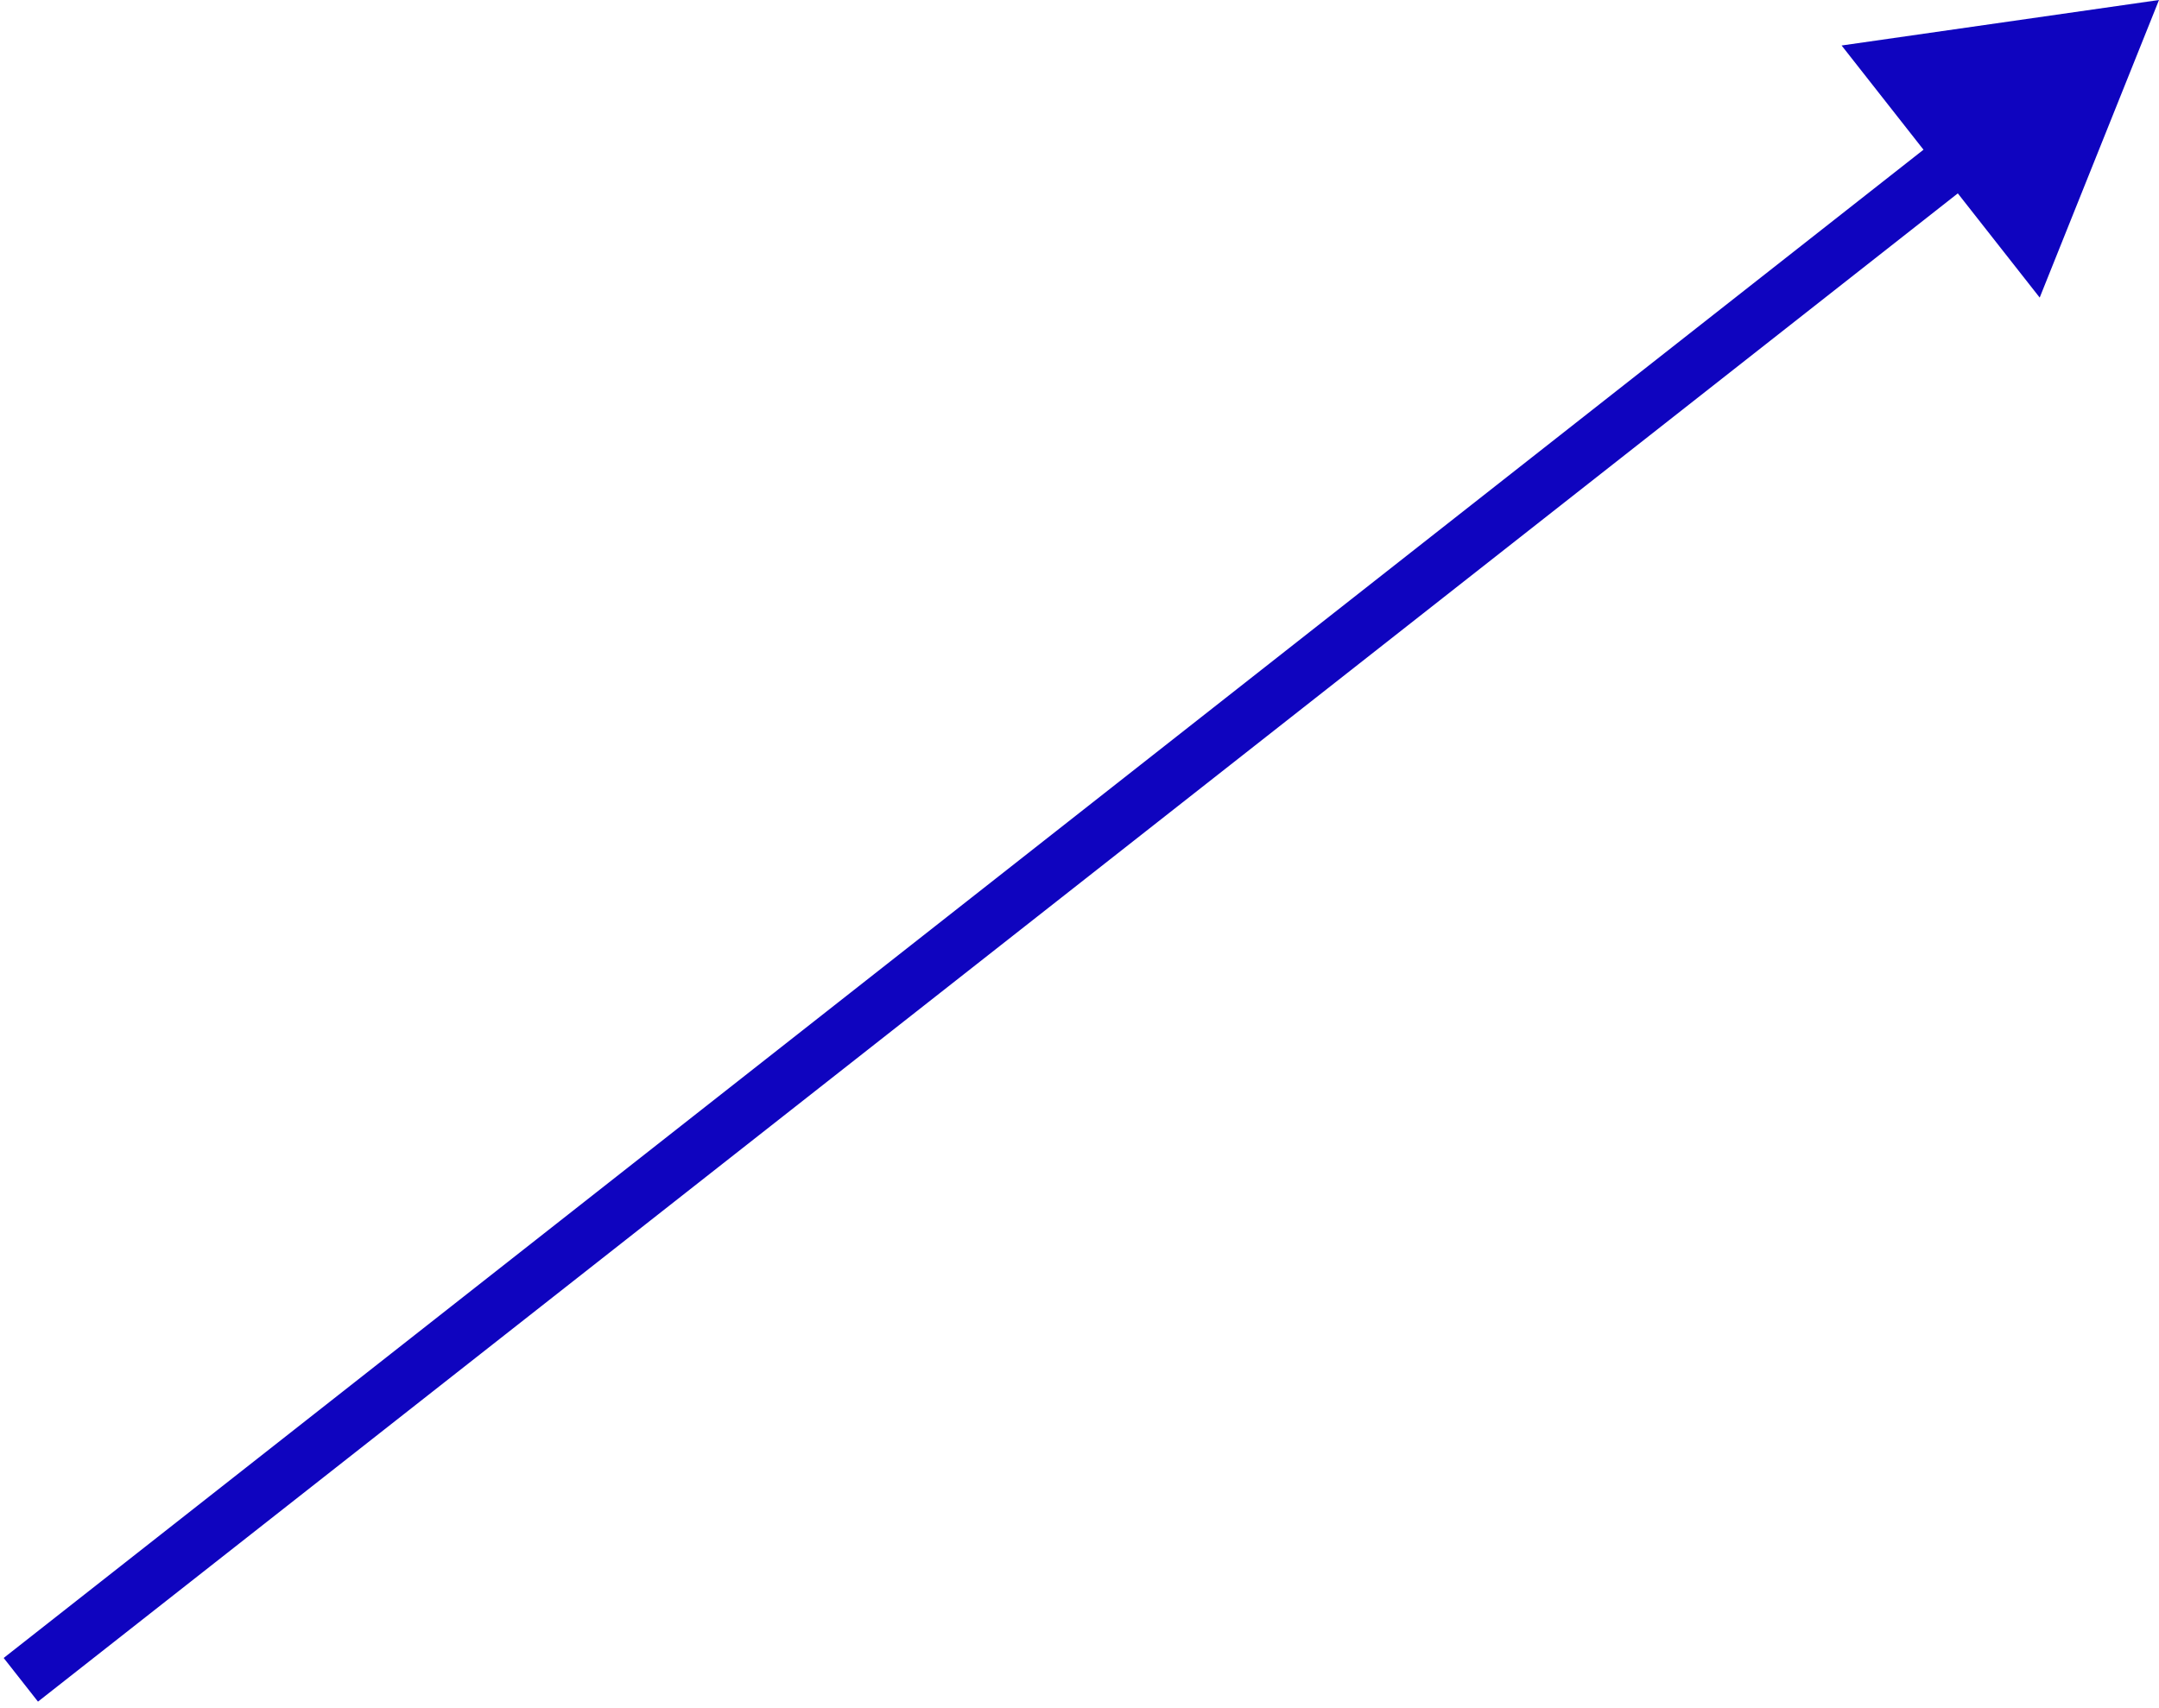
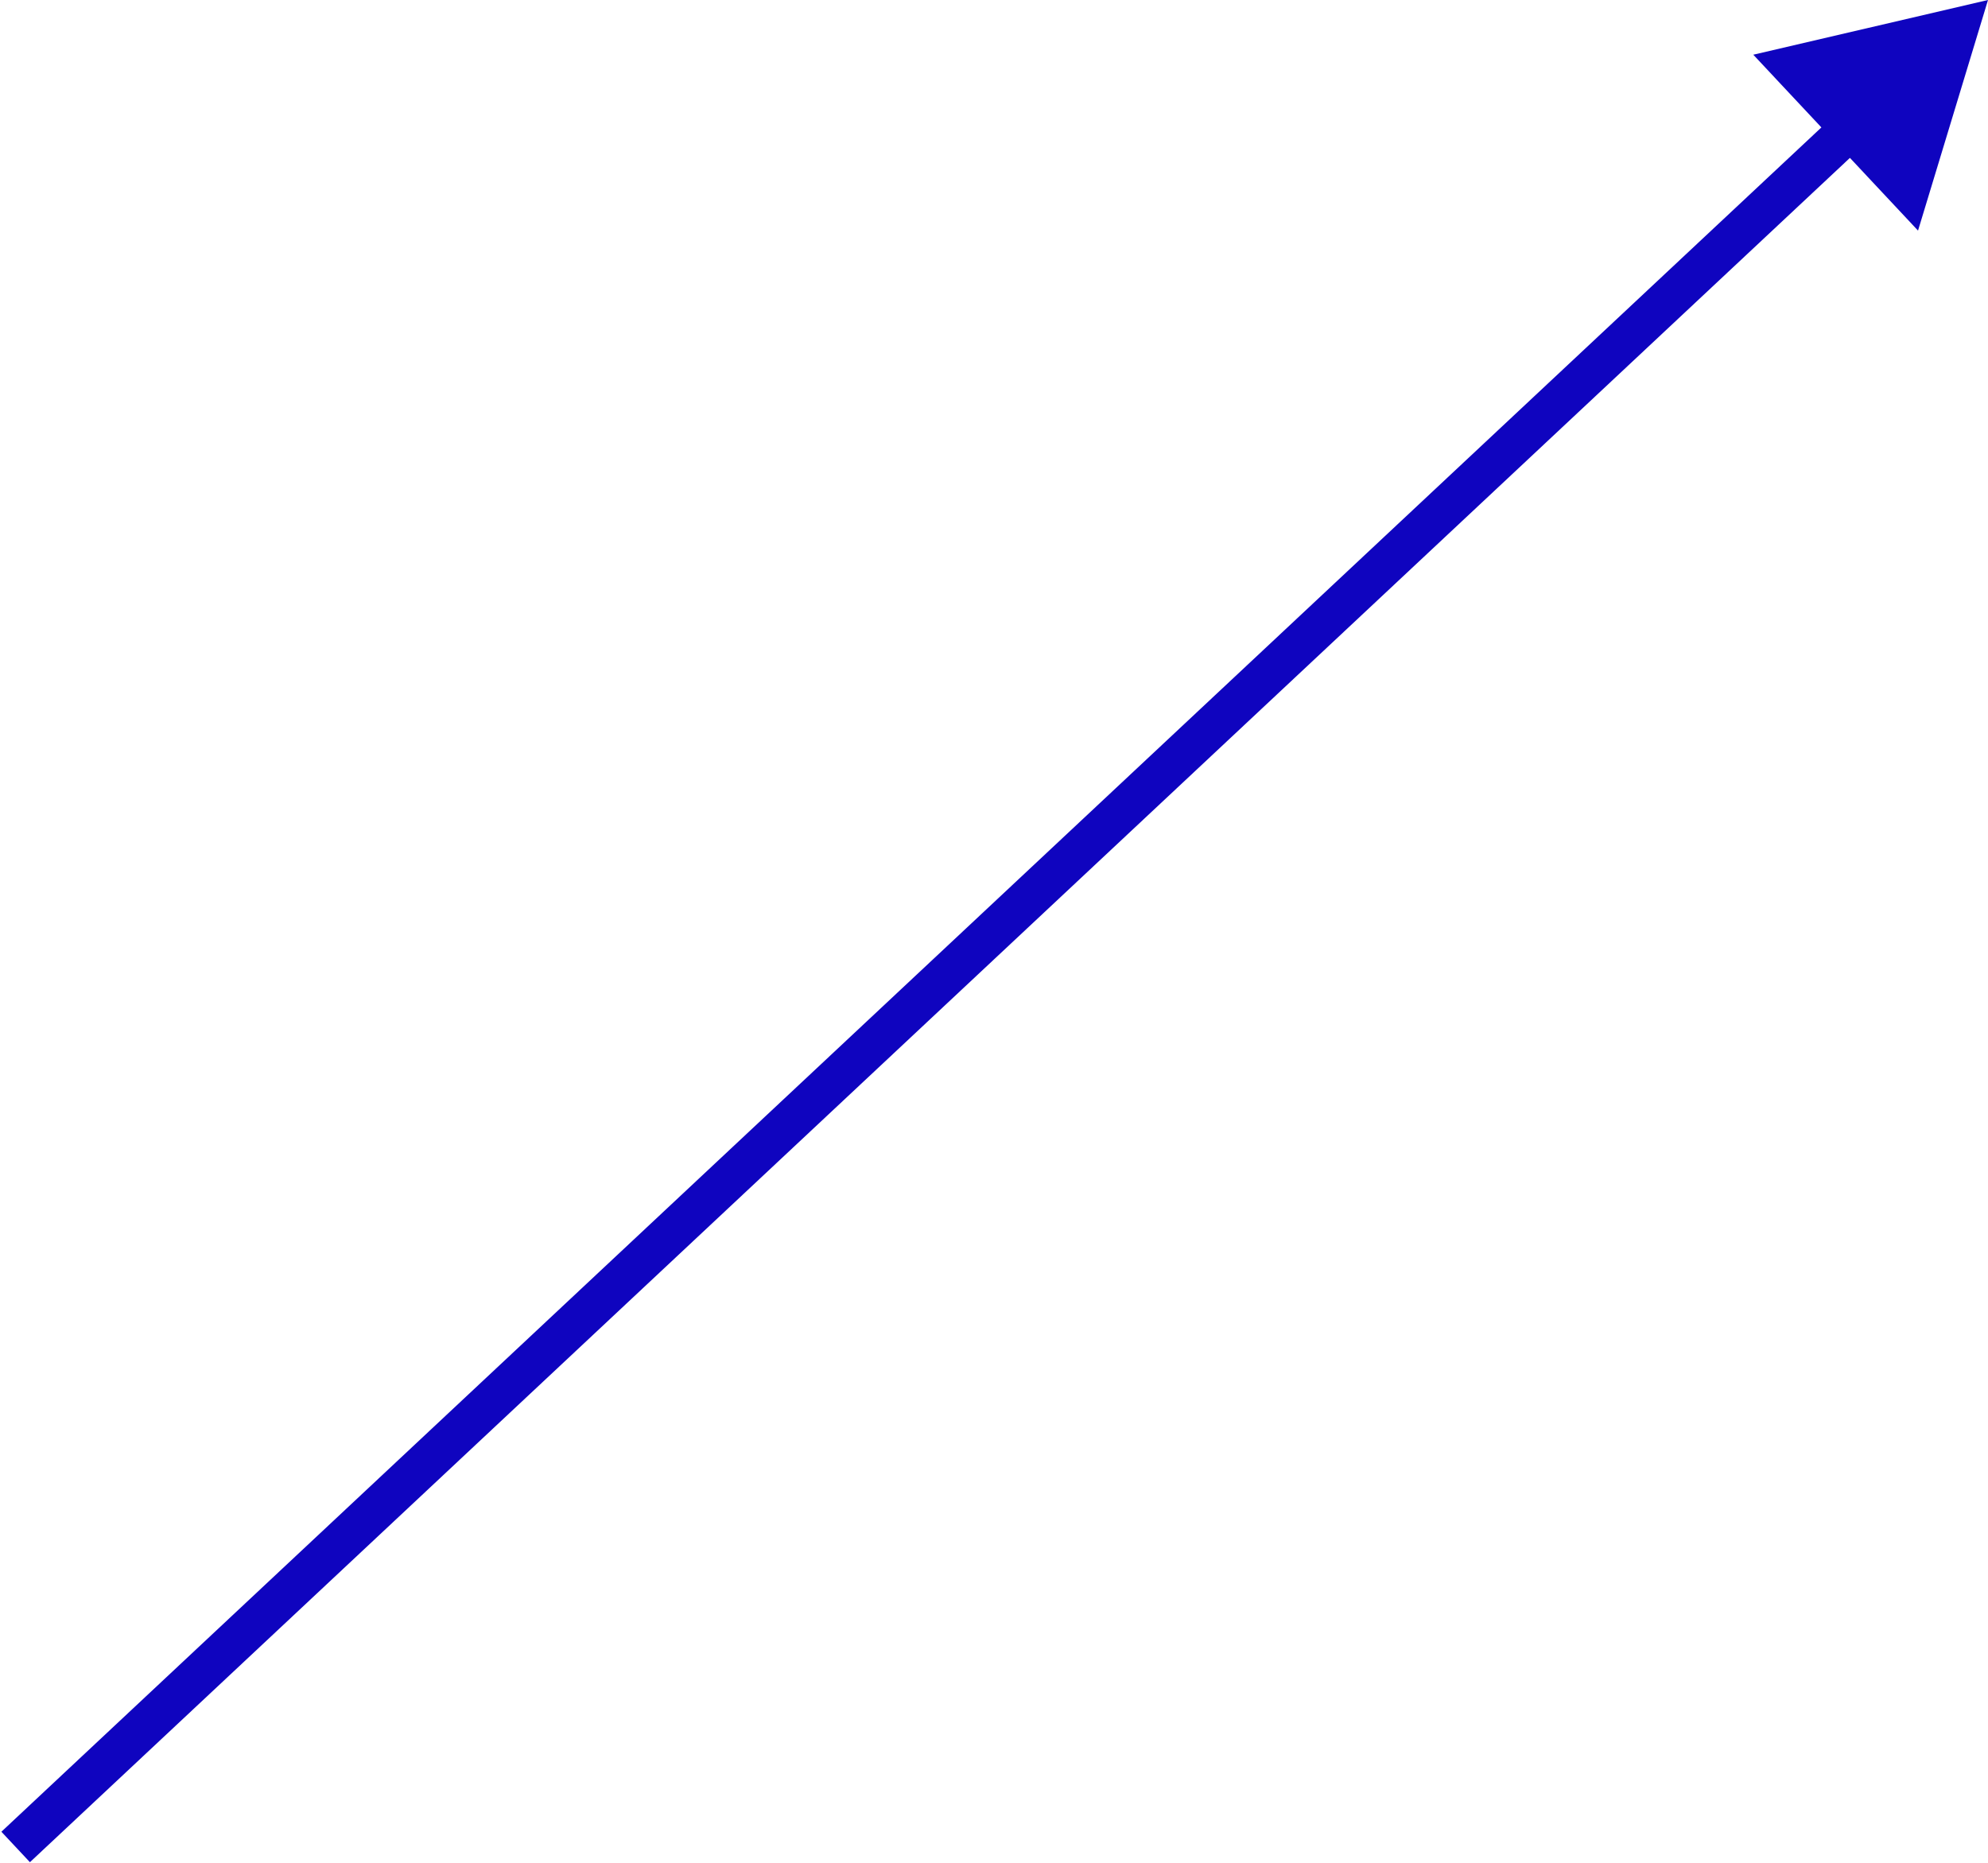
- <svg xmlns="http://www.w3.org/2000/svg" width="311" height="246" viewBox="0 0 311 246" fill="none">
-   <path d="M311 -1.69237e-06L265.279 6.554L293.815 42.872L311 -1.69237e-06ZM5.471 245.145L285.164 25.387L280.221 19.096L0.529 238.855L5.471 245.145Z" fill="#0F04BF" />
+ <svg xmlns="http://www.w3.org/2000/svg" width="381" height="357" viewBox="0 0 381 357" fill="none">
+   <path d="M381 2.55954e-05L336.018 10.486L367.59 44.199L381 2.55954e-05ZM5.734 356.92L357.458 27.528L351.989 21.688L0.266 351.08L5.734 356.92Z" fill="#0F04BF" />
</svg>
